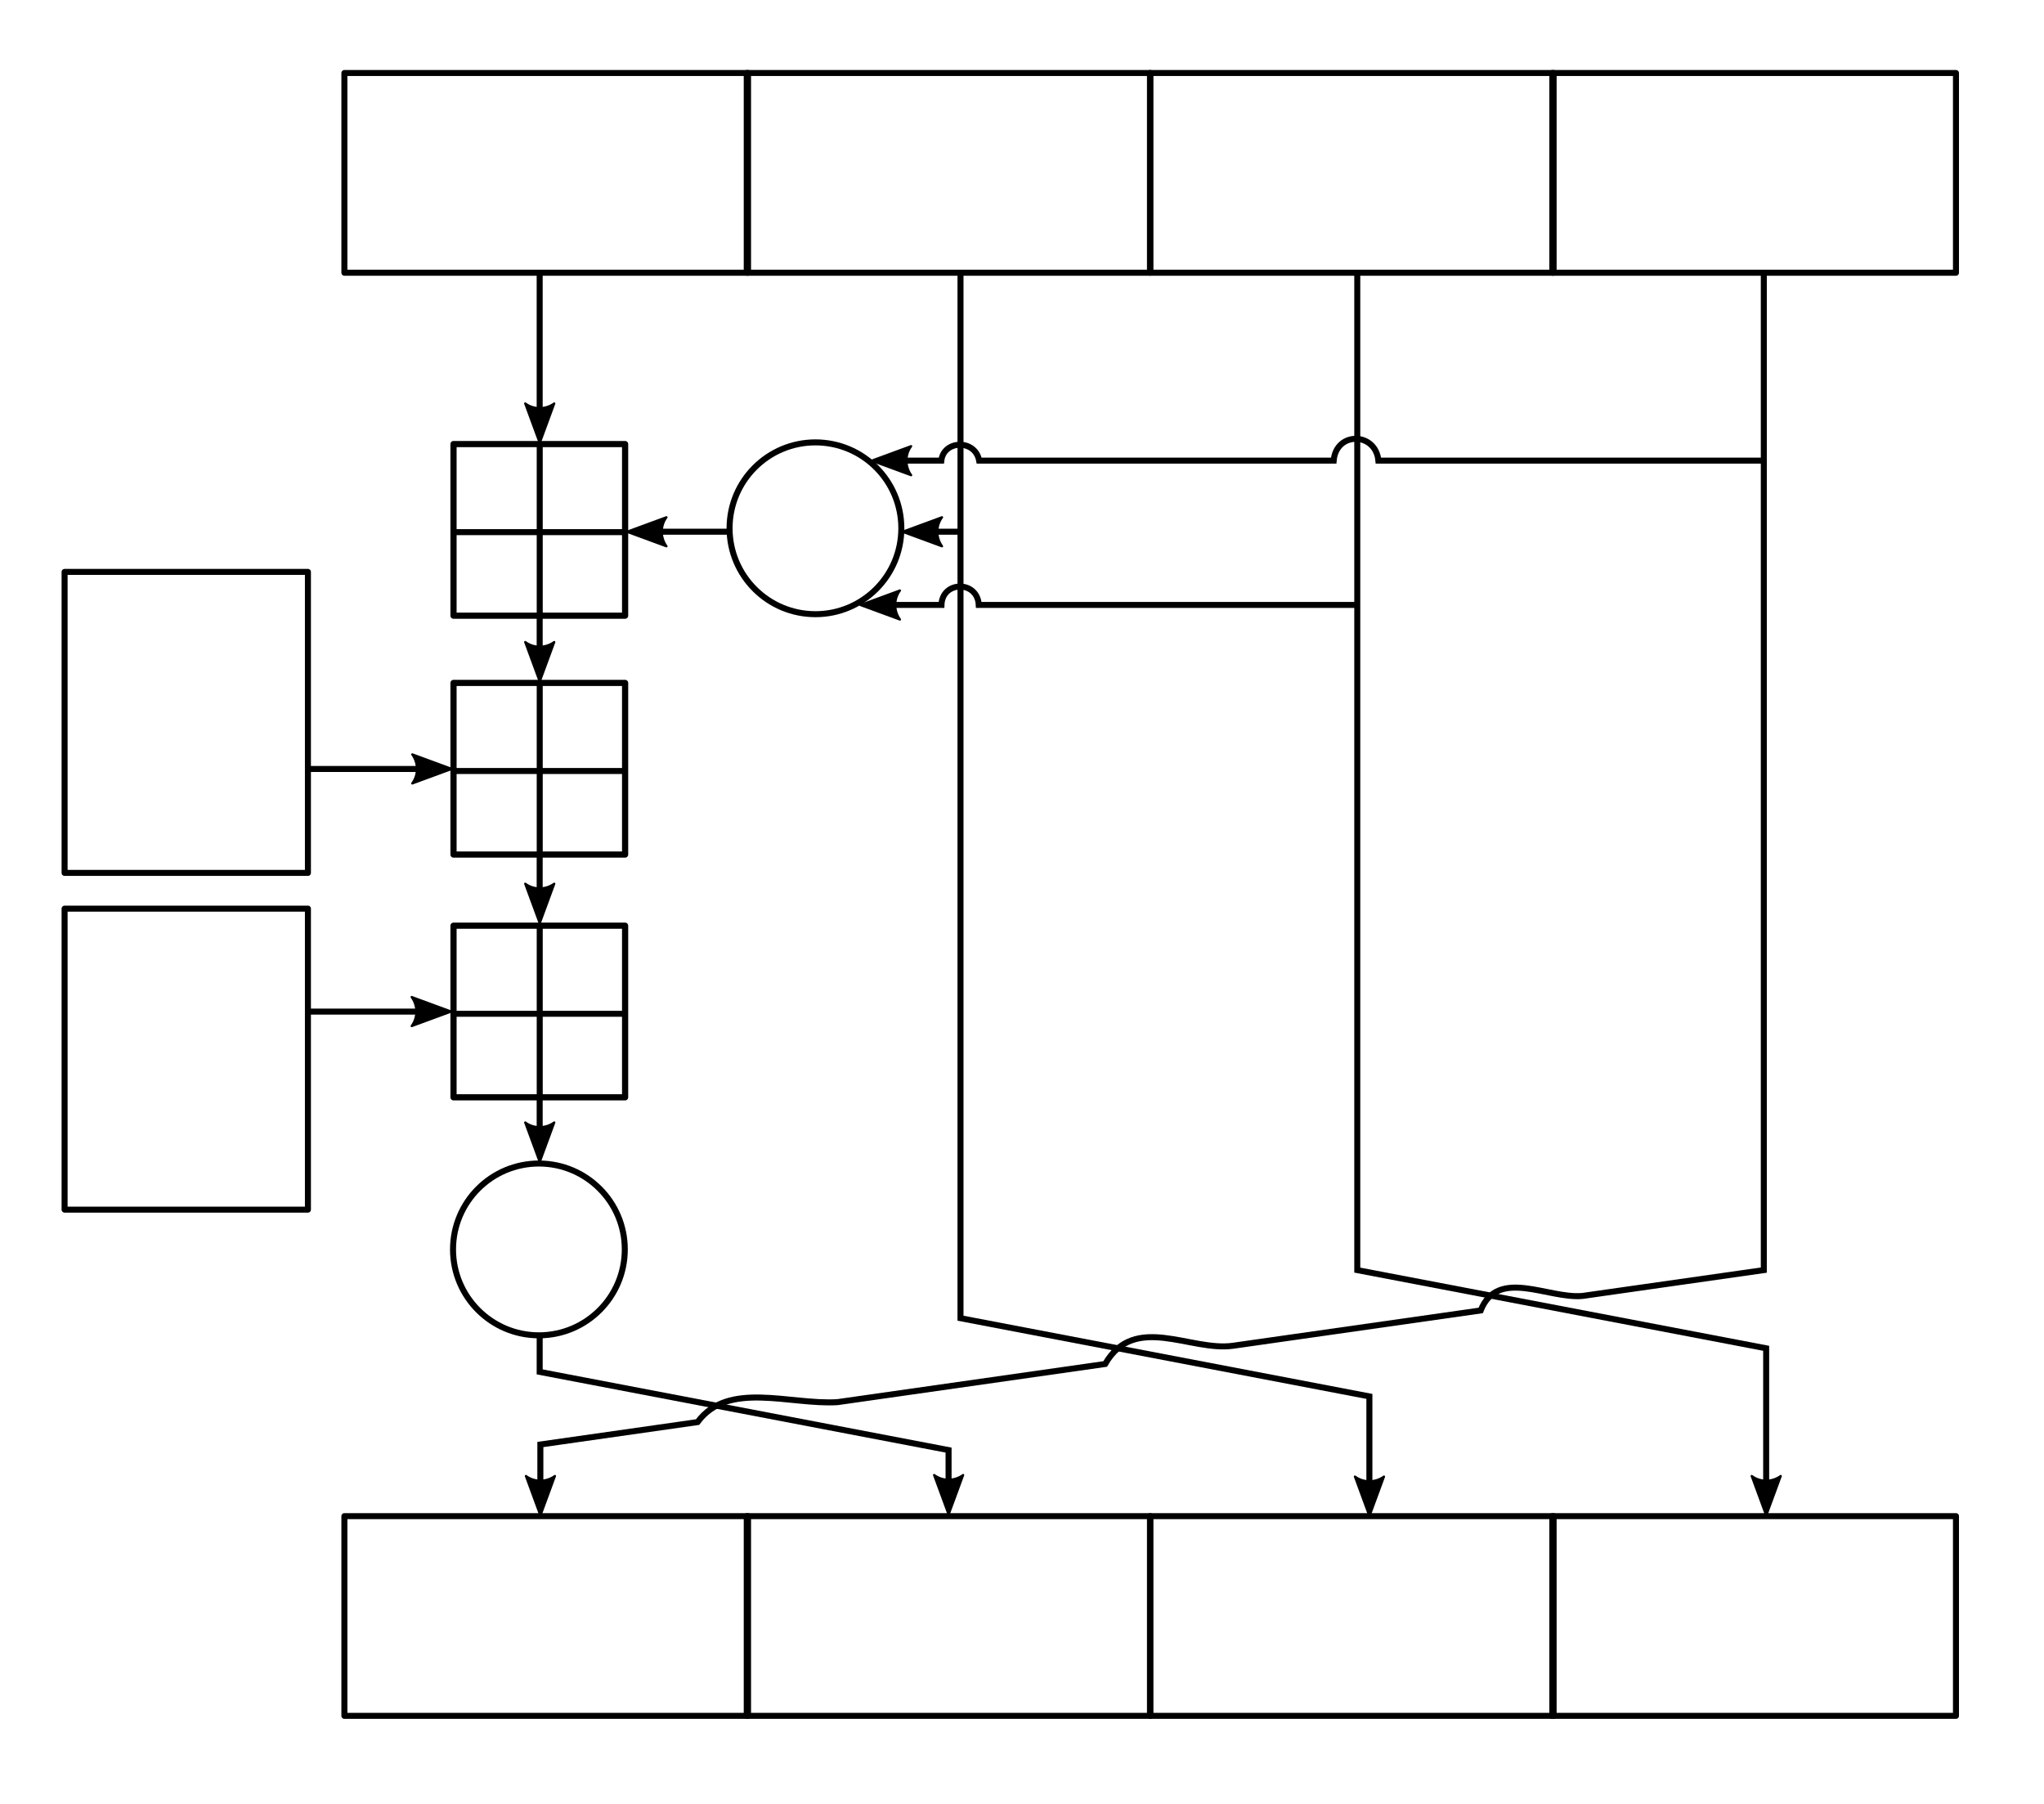
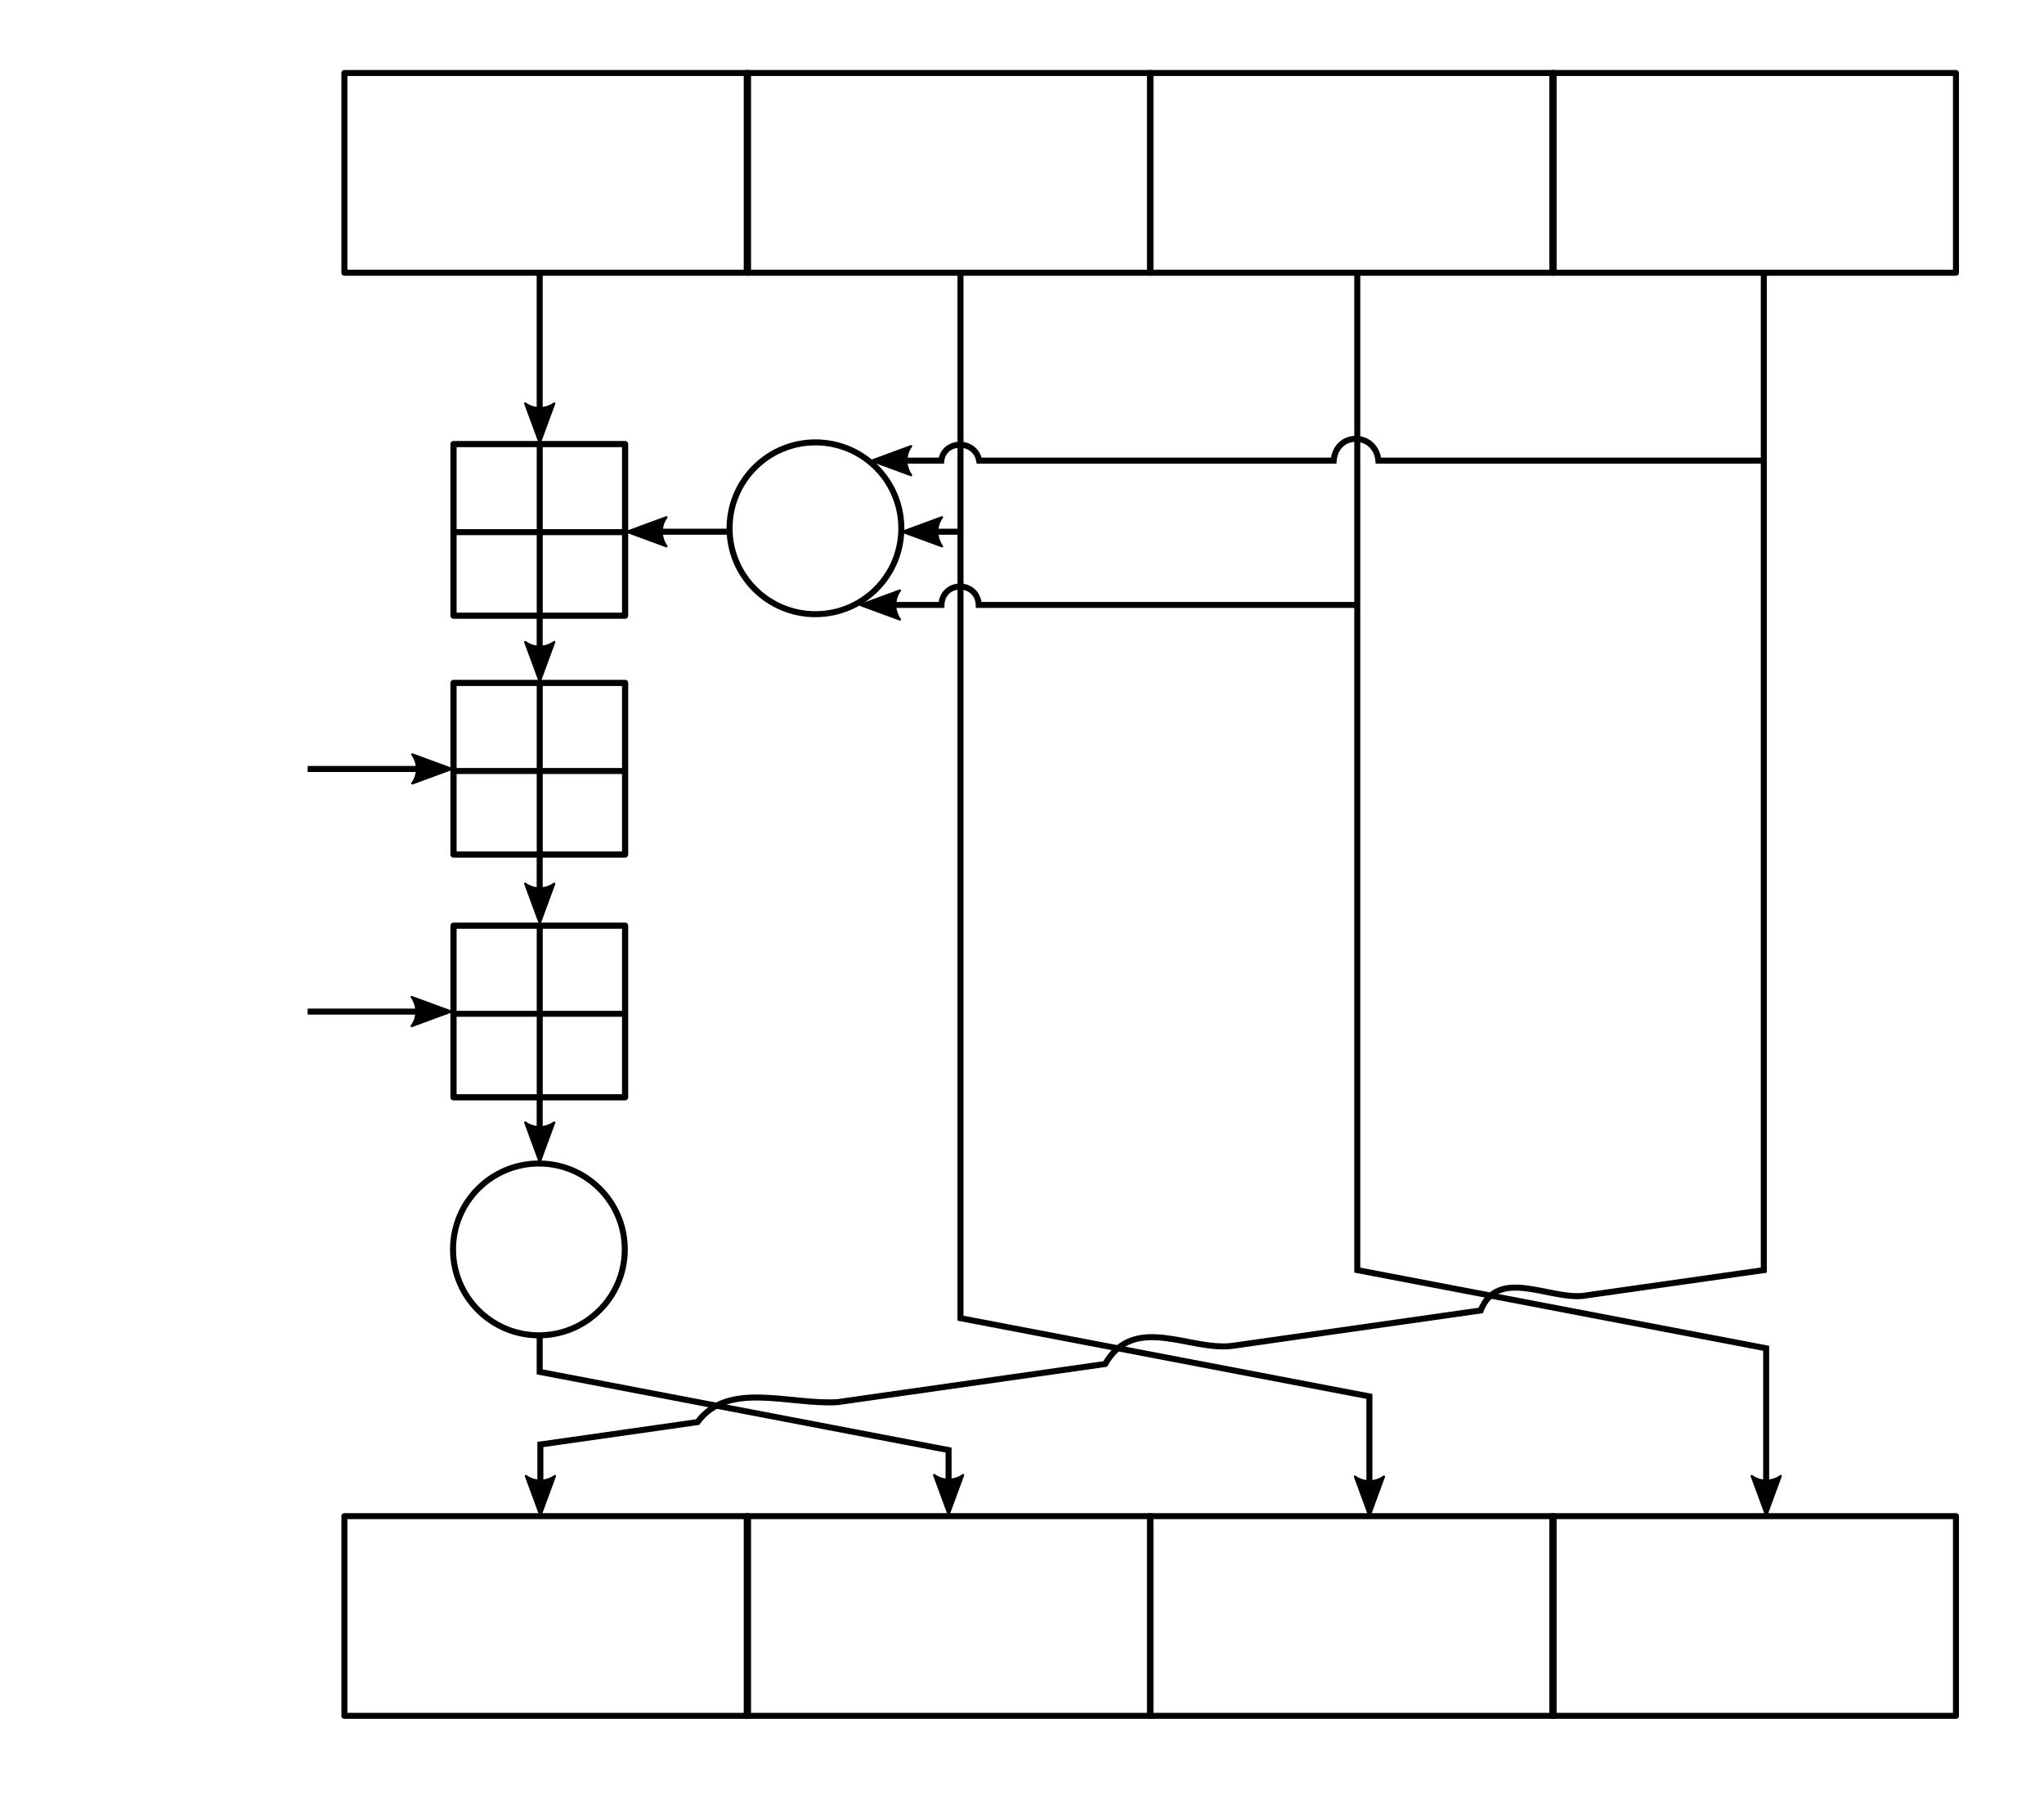
<svg xmlns="http://www.w3.org/2000/svg" width="340" height="300" viewBox="0 0 340 300" id="svg2" version="1.1">
  <defs id="defs4">
    <marker orient="auto" refY="0.0" refX="0.0" id="marker8678" style="overflow:visible;">
      <path id="path8680" style="fill-rule:evenodd;stroke-width:0.625;stroke-linejoin:round;stroke:#000000;stroke-opacity:1;fill:#000000;fill-opacity:1" d="M 8.719,4.034 L -2.207,0.016 L 8.719,-4.002 C 6.973,-1.63 6.983,1.616 8.719,4.034 z " transform="scale(0.6) rotate(180) translate(0,0)" />
    </marker>
    <marker orient="auto" refY="0.0" refX="0.0" id="marker8470" style="overflow:visible;">
      <path id="path8472" d="M 0.0,0.0 L 5.0,-5.0 L -12.5,0.0 L 5.0,5.0 L 0.0,0.0 z " style="fill-rule:evenodd;stroke:#000000;stroke-width:1pt;stroke-opacity:1;fill:#000000;fill-opacity:1" transform="scale(0.4) rotate(180) translate(10,0)" />
    </marker>
    <marker style="overflow:visible;" id="marker8268" refX="0.0" refY="0.0" orient="auto">
      <path transform="scale(0.6) rotate(180) translate(0,0)" d="M 8.719,4.034 L -2.207,0.016 L 8.719,-4.002 C 6.973,-1.63 6.983,1.616 8.719,4.034 z " style="fill-rule:evenodd;stroke-width:0.625;stroke-linejoin:round;stroke:#000000;stroke-opacity:1;fill:#000000;fill-opacity:1" id="path8270" />
    </marker>
    <marker style="overflow:visible;" id="marker8084" refX="0.0" refY="0.0" orient="auto">
      <path transform="scale(0.6) rotate(180) translate(0,0)" d="M 8.719,4.034 L -2.207,0.016 L 8.719,-4.002 C 6.973,-1.63 6.983,1.616 8.719,4.034 z " style="fill-rule:evenodd;stroke-width:0.625;stroke-linejoin:round;stroke:#000000;stroke-opacity:1;fill:#000000;fill-opacity:1" id="path8086" />
    </marker>
    <marker style="overflow:visible;" id="marker7906" refX="0.0" refY="0.0" orient="auto">
      <path transform="scale(0.6) rotate(180) translate(0,0)" d="M 8.719,4.034 L -2.207,0.016 L 8.719,-4.002 C 6.973,-1.63 6.983,1.616 8.719,4.034 z " style="fill-rule:evenodd;stroke-width:0.625;stroke-linejoin:round;stroke:#000000;stroke-opacity:1;fill:#000000;fill-opacity:1" id="path7908" />
    </marker>
    <marker style="overflow:visible;" id="marker7734" refX="0.0" refY="0.0" orient="auto">
      <path transform="scale(0.6) rotate(180) translate(0,0)" d="M 8.719,4.034 L -2.207,0.016 L 8.719,-4.002 C 6.973,-1.63 6.983,1.616 8.719,4.034 z " style="fill-rule:evenodd;stroke-width:0.625;stroke-linejoin:round;stroke:#000000;stroke-opacity:1;fill:#000000;fill-opacity:1" id="path7736" />
    </marker>
    <marker style="overflow:visible;" id="marker7568" refX="0.0" refY="0.0" orient="auto">
      <path transform="scale(0.6) rotate(180) translate(0,0)" d="M 8.719,4.034 L -2.207,0.016 L 8.719,-4.002 C 6.973,-1.63 6.983,1.616 8.719,4.034 z " style="fill-rule:evenodd;stroke-width:0.625;stroke-linejoin:round;stroke:#000000;stroke-opacity:1;fill:#000000;fill-opacity:1" id="path7570" />
    </marker>
    <marker style="overflow:visible;" id="marker7408" refX="0.0" refY="0.0" orient="auto">
      <path transform="scale(0.6) rotate(180) translate(0,0)" d="M 8.719,4.034 L -2.207,0.016 L 8.719,-4.002 C 6.973,-1.63 6.983,1.616 8.719,4.034 z " style="fill-rule:evenodd;stroke-width:0.625;stroke-linejoin:round;stroke:#000000;stroke-opacity:1;fill:#000000;fill-opacity:1" id="path7410" />
    </marker>
    <marker style="overflow:visible;" id="marker7254" refX="0.0" refY="0.0" orient="auto">
      <path transform="scale(0.6) rotate(180) translate(0,0)" d="M 8.719,4.034 L -2.207,0.016 L 8.719,-4.002 C 6.973,-1.63 6.983,1.616 8.719,4.034 z " style="fill-rule:evenodd;stroke-width:0.625;stroke-linejoin:round;stroke:#000000;stroke-opacity:1;fill:#000000;fill-opacity:1" id="path7256" />
    </marker>
    <marker style="overflow:visible;" id="marker7106" refX="0.0" refY="0.0" orient="auto">
      <path transform="scale(0.6) rotate(180) translate(0,0)" d="M 8.719,4.034 L -2.207,0.016 L 8.719,-4.002 C 6.973,-1.63 6.983,1.616 8.719,4.034 z " style="fill-rule:evenodd;stroke-width:0.625;stroke-linejoin:round;stroke:#000000;stroke-opacity:1;fill:#000000;fill-opacity:1" id="path7108" />
    </marker>
    <marker style="overflow:visible;" id="marker7096" refX="0.0" refY="0.0" orient="auto">
      <path transform="scale(0.6) rotate(180) translate(0,0)" d="M 8.719,4.034 L -2.207,0.016 L 8.719,-4.002 C 6.973,-1.63 6.983,1.616 8.719,4.034 z " style="fill-rule:evenodd;stroke-width:0.625;stroke-linejoin:round;stroke:#000000;stroke-opacity:1;fill:#000000;fill-opacity:1" id="path7098" />
    </marker>
    <marker style="overflow:visible;" id="marker6954" refX="0.0" refY="0.0" orient="auto">
      <path transform="scale(0.6) rotate(180) translate(0,0)" d="M 8.719,4.034 L -2.207,0.016 L 8.719,-4.002 C 6.973,-1.63 6.983,1.616 8.719,4.034 z " style="fill-rule:evenodd;stroke-width:0.625;stroke-linejoin:round;stroke:#000000;stroke-opacity:1;fill:#000000;fill-opacity:1" id="path6956" />
    </marker>
    <marker style="overflow:visible;" id="marker6818" refX="0.0" refY="0.0" orient="auto">
      <path transform="scale(0.6) rotate(180) translate(0,0)" d="M 8.719,4.034 L -2.207,0.016 L 8.719,-4.002 C 6.973,-1.63 6.983,1.616 8.719,4.034 z " style="fill-rule:evenodd;stroke-width:0.625;stroke-linejoin:round;stroke:#000000;stroke-opacity:1;fill:#000000;fill-opacity:1" id="path6820" />
    </marker>
    <marker style="overflow:visible;" id="marker6688" refX="0.0" refY="0.0" orient="auto">
      <path transform="scale(0.6) rotate(180) translate(0,0)" d="M 8.719,4.034 L -2.207,0.016 L 8.719,-4.002 C 6.973,-1.63 6.983,1.616 8.719,4.034 z " style="fill-rule:evenodd;stroke-width:0.625;stroke-linejoin:round;stroke:#000000;stroke-opacity:1;fill:#000000;fill-opacity:1" id="path6690" />
    </marker>
    <marker orient="auto" refY="0.0" refX="0.0" id="marker6559" style="overflow:visible;">
      <path id="path6123" style="fill-rule:evenodd;stroke-width:0.625;stroke-linejoin:round;stroke:#000000;stroke-opacity:1;fill:#000000;fill-opacity:1" d="M 8.719,4.034 L -2.207,0.016 L 8.719,-4.002 C 6.973,-1.63 6.983,1.616 8.719,4.034 z " transform="scale(0.6) rotate(180) translate(0,0)" />
    </marker>
    <marker orient="auto" refY="0.0" refX="0.0" id="marker6352" style="overflow:visible;">
      <path id="path6105" d="M 0.0,0.0 L 5.0,-5.0 L -12.5,0.0 L 5.0,5.0 L 0.0,0.0 z " style="fill-rule:evenodd;stroke:#000000;stroke-width:1pt;stroke-opacity:1;fill:#000000;fill-opacity:1" transform="scale(0.4) rotate(180) translate(10,0)" />
    </marker>
    <marker style="overflow:visible" id="marker11368" refX="0" refY="0" orient="auto">
      <path transform="matrix(-0.3,0,0,-0.3,0.69,0)" d="M 8.719,4.034 -2.207,0.016 8.719,-4.002 c -1.745,2.372 -1.735,5.617 -6e-7,8.035 z" style="fill:#000000;fill-opacity:1;fill-rule:evenodd;stroke:#000000;stroke-width:0.625;stroke-linejoin:round;stroke-opacity:1" id="path11370" />
    </marker>
    <marker orient="auto" refY="0" refX="0" id="Arrow2Mend" style="overflow:visible">
      <path id="path8272" style="fill:#000000;fill-opacity:1;fill-rule:evenodd;stroke:#000000;stroke-width:0.625;stroke-linejoin:round;stroke-opacity:1" d="M 8.719,4.034 -2.207,0.016 8.719,-4.002 c -1.745,2.372 -1.735,5.617 -6e-7,8.035 z" transform="scale(-0.6,-0.6)" />
    </marker>
    <marker orient="auto" refY="0" refX="0" id="Arrow1Send" style="overflow:visible">
      <path id="path8260" d="M 0,0 5,-5 -12.5,0 5,5 0,0 Z" style="fill:#000000;fill-opacity:1;fill-rule:evenodd;stroke:#000000;stroke-width:1pt;stroke-opacity:1" transform="matrix(-0.2,0,0,-0.2,-1.2,0)" />
    </marker>
    <marker orient="auto" refY="0" refX="0" id="Arrow1Mend" style="overflow:visible">
      <path id="path8254" d="M 0,0 5,-5 -12.5,0 5,5 0,0 Z" style="fill:#000000;fill-opacity:1;fill-rule:evenodd;stroke:#000000;stroke-width:1pt;stroke-opacity:1" transform="matrix(-0.4,0,0,-0.4,-4,0)" />
    </marker>
    <marker orient="auto" refY="0" refX="0" id="Arrow2Send-7" style="overflow:visible">
      <path id="path8278-5" style="fill:#000000;fill-opacity:1;fill-rule:evenodd;stroke:#000000;stroke-width:0.625;stroke-linejoin:round;stroke-opacity:1" d="M 8.719,4.034 -2.207,0.016 8.719,-4.002 c -1.745,2.372 -1.735,5.617 -6e-7,8.035 z" transform="matrix(-0.3,0,0,-0.3,0.69,0)" />
    </marker>
    <marker orient="auto" refY="0" refX="0" id="Arrow2Send-7-9" style="overflow:visible">
      <path id="path8278-5-1" style="fill:#000000;fill-opacity:1;fill-rule:evenodd;stroke:#000000;stroke-width:0.625;stroke-linejoin:round;stroke-opacity:1" d="M 8.719,4.034 -2.207,0.016 8.719,-4.002 c -1.745,2.372 -1.735,5.617 -6e-7,8.035 z" transform="matrix(-0.3,0,0,-0.3,0.69,0)" />
    </marker>
    <marker orient="auto" refY="0" refX="0" id="Arrow2Send-7-9-6" style="overflow:visible">
      <path id="path8278-5-1-3" style="fill:#000000;fill-opacity:1;fill-rule:evenodd;stroke:#000000;stroke-width:0.625;stroke-linejoin:round;stroke-opacity:1" d="M 8.719,4.034 -2.207,0.016 8.719,-4.002 c -1.745,2.372 -1.735,5.617 -6e-7,8.035 z" transform="matrix(-0.3,0,0,-0.3,0.69,0)" />
    </marker>
    <marker orient="auto" refY="0" refX="0" id="Arrow2Send-7-9-6-6" style="overflow:visible">
      <path id="path8278-5-1-3-7" style="fill:#000000;fill-opacity:1;fill-rule:evenodd;stroke:#000000;stroke-width:0.625;stroke-linejoin:round;stroke-opacity:1" d="M 8.719,4.034 -2.207,0.016 8.719,-4.002 c -1.745,2.372 -1.735,5.617 -6e-7,8.035 z" transform="matrix(-0.3,0,0,-0.3,0.69,0)" />
    </marker>
    <marker orient="auto" refY="0" refX="0" id="Arrow2Send-7-9-6-6-0" style="overflow:visible">
      <path id="path8278-5-1-3-7-3" style="fill:#000000;fill-opacity:1;fill-rule:evenodd;stroke:#000000;stroke-width:0.625;stroke-linejoin:round;stroke-opacity:1" d="M 8.719,4.034 -2.207,0.016 8.719,-4.002 c -1.745,2.372 -1.735,5.617 -6e-7,8.035 z" transform="matrix(-0.3,0,0,-0.3,0.69,0)" />
    </marker>
    <marker orient="auto" refY="0" refX="0" id="Arrow2Send-7-9-6-6-0-4" style="overflow:visible">
      <path id="path8278-5-1-3-7-3-8" style="fill:#000000;fill-opacity:1;fill-rule:evenodd;stroke:#000000;stroke-width:0.625;stroke-linejoin:round;stroke-opacity:1" d="M 8.719,4.034 -2.207,0.016 8.719,-4.002 c -1.745,2.372 -1.735,5.617 -6e-7,8.035 z" transform="matrix(-0.3,0,0,-0.3,0.69,0)" />
    </marker>
    <marker orient="auto" refY="0" refX="0" id="Arrow2Send-7-9-6-6-0-4-6" style="overflow:visible">
      <path id="path8278-5-1-3-7-3-8-6" style="fill:#000000;fill-opacity:1;fill-rule:evenodd;stroke:#000000;stroke-width:0.625;stroke-linejoin:round;stroke-opacity:1" d="M 8.719,4.034 -2.207,0.016 8.719,-4.002 c -1.745,2.372 -1.735,5.617 -6e-7,8.035 z" transform="matrix(-0.3,0,0,-0.3,0.69,0)" />
    </marker>
    <marker style="overflow:visible" id="marker11368-7" refX="0" refY="0" orient="auto">
      <path transform="matrix(-0.3,0,0,-0.3,0.69,0)" d="M 8.719,4.034 -2.207,0.016 8.719,-4.002 c -1.745,2.372 -1.735,5.617 -6e-7,8.035 z" style="fill:#000000;fill-opacity:1;fill-rule:evenodd;stroke:#000000;stroke-width:0.625;stroke-linejoin:round;stroke-opacity:1" id="path11370-3" />
    </marker>
    <marker style="overflow:visible" id="marker11368-7-2" refX="0" refY="0" orient="auto">
      <path transform="matrix(-0.3,0,0,-0.3,0.69,0)" d="M 8.719,4.034 -2.207,0.016 8.719,-4.002 c -1.745,2.372 -1.735,5.617 -6e-7,8.035 z" style="fill:#000000;fill-opacity:1;fill-rule:evenodd;stroke:#000000;stroke-width:0.625;stroke-linejoin:round;stroke-opacity:1" id="path11370-3-4" />
    </marker>
    <marker style="overflow:visible" id="marker11368-5" refX="0" refY="0" orient="auto">
      <path transform="matrix(-0.3,0,0,-0.3,0.69,0)" d="M 8.719,4.034 -2.207,0.016 8.719,-4.002 c -1.745,2.372 -1.735,5.617 -6e-7,8.035 z" style="fill:#000000;fill-opacity:1;fill-rule:evenodd;stroke:#000000;stroke-width:0.625;stroke-linejoin:round;stroke-opacity:1" id="path11370-4" />
    </marker>
    <marker style="overflow:visible" id="marker11368-5-3" refX="0" refY="0" orient="auto">
      <path transform="matrix(-0.3,0,0,-0.3,0.69,0)" d="M 8.719,4.034 -2.207,0.016 8.719,-4.002 c -1.745,2.372 -1.735,5.617 -6e-7,8.035 z" style="fill:#000000;fill-opacity:1;fill-rule:evenodd;stroke:#000000;stroke-width:0.625;stroke-linejoin:round;stroke-opacity:1" id="path11370-4-5" />
    </marker>
    <marker style="overflow:visible" id="marker11368-5-3-6" refX="0" refY="0" orient="auto">
      <path transform="matrix(-0.3,0,0,-0.3,0.69,0)" d="M 8.719,4.034 -2.207,0.016 8.719,-4.002 c -1.745,2.372 -1.735,5.617 -6e-7,8.035 z" style="fill:#000000;fill-opacity:1;fill-rule:evenodd;stroke:#000000;stroke-width:0.625;stroke-linejoin:round;stroke-opacity:1" id="path11370-4-5-8" />
    </marker>
  </defs>
  <g id="layer1" transform="translate(0,-752.3622)">
    <path style="fill:none;fill-rule:evenodd;stroke:#000000;stroke-width:1;stroke-linecap:butt;stroke-linejoin:miter;stroke-miterlimit:4;stroke-dasharray:none;stroke-opacity:1;marker-end:url(#marker6559)" d="m 225.873,852.967 -63.066,0 c -0.203,-4.095 -6.07,-4.055 -6.206,0 l -12.142,0" id="path11360-9" />
    <path style="fill:none;fill-rule:evenodd;stroke:#000000;stroke-width:1;stroke-linecap:butt;stroke-linejoin:miter;stroke-miterlimit:4;stroke-dasharray:none;stroke-opacity:1;marker-end:url(#marker6688)" d="m 159.708,840.789 -8.245,0" id="path11360" />
    <path style="fill:none;fill-rule:evenodd;stroke:#000000;stroke-width:1;stroke-linecap:butt;stroke-linejoin:miter;stroke-miterlimit:4;stroke-dasharray:none;stroke-opacity:1;marker-end:url(#marker6818)" d="m 293.301,828.967 -64.018,0 c -0.437,-4.74 -7.008,-4.926 -7.441,0 l -58.969,0 c -0.654,-3.589 -5.891,-3.45 -6.294,0 l -10.255,0" id="path11360-9-0" />
    <rect style="opacity:1;fill:none;fill-opacity:1;stroke:#000000;stroke-width:1;stroke-linecap:round;stroke-linejoin:round;stroke-miterlimit:4;stroke-dasharray:none;stroke-dashoffset:0;stroke-opacity:1" id="rect8065" width="67.143" height="33.214" x="57.286" y="764.505" />
    <rect style="opacity:1;fill:none;fill-opacity:1;stroke:#000000;stroke-width:1;stroke-linecap:round;stroke-linejoin:round;stroke-miterlimit:4;stroke-dasharray:none;stroke-dashoffset:0;stroke-opacity:1" id="rect8065-5" width="67.143" height="33.214" x="124.214" y="764.505" />
    <rect style="opacity:1;fill:none;fill-opacity:1;stroke:#000000;stroke-width:1;stroke-linecap:round;stroke-linejoin:round;stroke-miterlimit:4;stroke-dasharray:none;stroke-dashoffset:0;stroke-opacity:1" id="rect8065-8" width="67.143" height="33.214" x="191.286" y="764.505" />
    <rect style="opacity:1;fill:none;fill-opacity:1;stroke:#000000;stroke-width:1;stroke-linecap:round;stroke-linejoin:round;stroke-miterlimit:4;stroke-dasharray:none;stroke-dashoffset:0;stroke-opacity:1" id="rect8065-5-1" width="67.143" height="33.214" x="258.214" y="764.505" />
    <rect style="opacity:1;fill:none;fill-opacity:1;stroke:#000000;stroke-width:1;stroke-linecap:round;stroke-linejoin:round;stroke-miterlimit:4;stroke-dasharray:none;stroke-dashoffset:0;stroke-opacity:1" id="rect8065-6" width="67.143" height="33.214" x="57.286" y="1004.505" />
    <rect style="opacity:1;fill:none;fill-opacity:1;stroke:#000000;stroke-width:1;stroke-linecap:round;stroke-linejoin:round;stroke-miterlimit:4;stroke-dasharray:none;stroke-dashoffset:0;stroke-opacity:1" id="rect8065-5-10" width="67.143" height="33.214" x="124.214" y="1004.505" />
    <rect style="opacity:1;fill:none;fill-opacity:1;stroke:#000000;stroke-width:1;stroke-linecap:round;stroke-linejoin:round;stroke-miterlimit:4;stroke-dasharray:none;stroke-dashoffset:0;stroke-opacity:1" id="rect8065-8-9" width="67.143" height="33.214" x="191.286" y="1004.505" />
    <rect style="opacity:1;fill:none;fill-opacity:1;stroke:#000000;stroke-width:1;stroke-linecap:round;stroke-linejoin:round;stroke-miterlimit:4;stroke-dasharray:none;stroke-dashoffset:0;stroke-opacity:1" id="rect8065-5-1-2" width="67.143" height="33.214" x="258.214" y="1004.505" />
    <circle r="14.286" cy="960.148" cx="89.643" id="path8139-3-7-5" style="opacity:1;fill:none;fill-opacity:1;stroke:#000000;stroke-width:1;stroke-linecap:round;stroke-linejoin:round;stroke-miterlimit:4;stroke-dasharray:none;stroke-dashoffset:0;stroke-opacity:1" />
    <flowRoot xml:space="preserve" id="flowRoot8229" style="font-style:normal;font-variant:normal;font-weight:normal;font-stretch:normal;font-size:16px;line-height:125%;font-family:'Linux Libertine Display O';-inkscape-font-specification:'Linux Libertine Display O';text-align:center;letter-spacing:0px;word-spacing:0px;text-anchor:middle;fill:#000000;fill-opacity:1;stroke:none;stroke-width:1px;stroke-linecap:butt;stroke-linejoin:miter;stroke-opacity:1" transform="translate(27.9368,765.3733)">
      <flowRegion id="flowRegion8231">
        <rect id="rect8233" width="70.893" height="46.607" x="26.25" y="188.214" style="font-style:normal;font-variant:normal;font-weight:normal;font-stretch:normal;font-family:'Linux Libertine Display O';-inkscape-font-specification:'Linux Libertine Display O';text-align:center;text-anchor:middle" />
      </flowRegion>
      <flowPara id="flowPara8235" style="font-style:normal;font-variant:normal;font-weight:bold;font-stretch:normal;font-size:10px;font-family:'Linux Libertine O';-inkscape-font-specification:'Linux Libertine O Bold';letter-spacing:-0.6px">ROTL</flowPara>
    </flowRoot>
    <path style="fill:none;fill-rule:evenodd;stroke:#000000;stroke-width:1;stroke-linecap:butt;stroke-linejoin:miter;stroke-miterlimit:4;stroke-dasharray:none;stroke-opacity:1;marker-end:url(#marker6954)" d="m 89.77,797.804 0,26.893" id="path8239" />
    <path style="fill:none;fill-rule:evenodd;stroke:#000000;stroke-width:1;stroke-linecap:butt;stroke-linejoin:miter;stroke-miterlimit:4;stroke-dasharray:none;stroke-opacity:1;marker-end:url(#marker7096)" d="m 89.77,854.627 0,9.745" id="path8239-0" />
    <path style="fill:none;fill-rule:evenodd;stroke:#000000;stroke-width:1;stroke-linecap:butt;stroke-linejoin:miter;stroke-miterlimit:4;stroke-dasharray:none;stroke-opacity:1;marker-end:url(#marker7106)" d="m 89.77,894.101 0,10.465" id="path8239-0-0" />
    <path style="fill:none;fill-rule:evenodd;stroke:#000000;stroke-width:1;stroke-linecap:butt;stroke-linejoin:miter;stroke-miterlimit:4;stroke-dasharray:none;stroke-opacity:1;marker-end:url(#marker7254)" d="m 89.77,934.721 0,9.552" id="path8239-0-0-2" />
    <path style="fill:none;fill-rule:evenodd;stroke:#000000;stroke-width:1;stroke-linecap:butt;stroke-linejoin:miter;stroke-miterlimit:4;stroke-dasharray:none;stroke-opacity:1;marker-end:url(#marker8084)" d="m 89.77,974.542 0,5.973 68.015,13.006 0,9.383" id="path8239-0-0-2-7" />
    <circle r="14.286" cy="840.219" cx="135.643" id="path8139-3-7-5-8" style="opacity:1;fill:none;fill-opacity:1;stroke:#000000;stroke-width:1;stroke-linecap:round;stroke-linejoin:round;stroke-miterlimit:4;stroke-dasharray:none;stroke-dashoffset:0;stroke-opacity:1" />
    <flowRoot xml:space="preserve" id="flowRoot8229-8" style="font-style:normal;font-variant:normal;font-weight:normal;font-stretch:normal;font-size:16px;line-height:125%;font-family:'Linux Libertine Display O';-inkscape-font-specification:'Linux Libertine Display O';text-align:center;letter-spacing:0px;word-spacing:0px;text-anchor:middle;fill:#000000;fill-opacity:1;stroke:none;stroke-width:1px;stroke-linecap:butt;stroke-linejoin:miter;stroke-opacity:1" transform="translate(73.97401,643.7958)">
      <flowRegion id="flowRegion8231-1">
        <rect id="rect8233-1" width="70.893" height="46.607" x="26.25" y="188.214" style="font-style:normal;font-variant:normal;font-weight:normal;font-stretch:normal;font-family:'Linux Libertine Display O';-inkscape-font-specification:'Linux Libertine Display O';text-align:center;text-anchor:middle" />
      </flowRegion>
      <flowPara id="flowPara8235-0" style="font-style:normal;font-variant:normal;font-weight:bold;font-stretch:normal;font-size:12.5px;font-family:'Linux Libertine O';-inkscape-font-specification:'Linux Libertine O Bold';letter-spacing:-0.7px">F</flowPara>
    </flowRoot>
    <path style="fill:none;fill-rule:evenodd;stroke:#000000;stroke-width:1;stroke-linecap:butt;stroke-linejoin:miter;stroke-miterlimit:4;stroke-dasharray:none;stroke-opacity:1;marker-end:url(#marker8678)" d="m 159.77,797.762 0,173.825 68.015,13.006 0,18.571" id="path8239-0-0-2-7-3" />
    <path style="fill:none;fill-rule:evenodd;stroke:#000000;stroke-width:1;stroke-linecap:butt;stroke-linejoin:miter;stroke-miterlimit:4;stroke-dasharray:none;stroke-opacity:1;marker-end:url(#marker7906)" d="m 225.77,797.762 0,165.825 68.015,13.006 0,26.474" id="path8239-0-0-2-7-3-2" />
    <path style="fill:none;fill-rule:evenodd;stroke:#000000;stroke-width:1;stroke-linecap:butt;stroke-linejoin:miter;stroke-miterlimit:4;stroke-dasharray:none;stroke-opacity:1;marker-end:url(#marker7734)" d="m 293.393,797.762 0,165.825 -30.173,4.3 c -5.771,0.506 -14.063,-4.747 -16.923,2.412 l -41.179,5.869 c -7.095,1.01 -16.371,-5.493 -21.283,3.033 l -44.544,6.349 c -8.042,0.467 -18.137,-3.614 -23.261,3.315 l -26.146,3.727 0,10.474" id="path8239-0-0-2-7-3-2-0" />
    <path style="fill:none;fill-rule:evenodd;stroke:#000000;stroke-width:1;stroke-linecap:butt;stroke-linejoin:miter;stroke-miterlimit:4;stroke-dasharray:none;stroke-opacity:1;marker-end:url(#marker8268)" d="m 121.708,840.789 -16.083,0" id="path11360-7" />
    <flowRoot xml:space="preserve" id="flowRoot13475" style="font-style:normal;font-variant:normal;font-weight:normal;font-stretch:normal;font-size:16px;line-height:125%;font-family:'Linux Libertine Display O';-inkscape-font-specification:'Linux Libertine Display O';letter-spacing:0px;word-spacing:0px;fill:#000000;fill-opacity:1;stroke:none;stroke-width:1px;stroke-linecap:butt;stroke-linejoin:miter;stroke-opacity:1" transform="translate(-57.22124,755.7392)">
      <flowRegion id="flowRegion13477">
        <rect id="rect13479" width="86.368" height="55.053" x="105.056" y="6.551" style="font-style:normal;font-variant:normal;font-weight:normal;font-stretch:normal;font-family:'Linux Libertine Display O';-inkscape-font-specification:'Linux Libertine Display O'" />
      </flowRegion>
      <flowPara id="flowPara13481" style="font-style:normal;font-variant:normal;font-weight:normal;font-stretch:normal;font-size:25px;font-family:'Linux Libertine Display O';-inkscape-font-specification:'Linux Libertine Display O';text-align:center;text-anchor:middle">A<flowSpan style="font-style:normal;font-variant:normal;font-weight:normal;font-stretch:normal;font-size:65%;font-family:'Linux Libertine Display O';-inkscape-font-specification:'Linux Libertine Display O';baseline-shift:sub" id="flowSpan4485">i-4</flowSpan>
      </flowPara>
    </flowRoot>
    <flowRoot xml:space="preserve" id="flowRoot13475-0" style="font-style:normal;font-variant:normal;font-weight:normal;font-stretch:normal;font-size:16px;line-height:125%;font-family:'Linux Libertine Display O';-inkscape-font-specification:'Linux Libertine Display O';letter-spacing:0px;word-spacing:0px;fill:#000000;fill-opacity:1;stroke:none;stroke-width:1px;stroke-linecap:butt;stroke-linejoin:miter;stroke-opacity:1" transform="translate(10.20703,755.7392)">
      <flowRegion id="flowRegion13477-8">
        <rect id="rect13479-5" width="86.368" height="55.053" x="105.056" y="6.551" style="font-style:normal;font-variant:normal;font-weight:normal;font-stretch:normal;font-family:'Linux Libertine Display O';-inkscape-font-specification:'Linux Libertine Display O'" />
      </flowRegion>
      <flowPara id="flowPara13481-7" style="font-style:normal;font-variant:normal;font-weight:normal;font-stretch:normal;font-size:25px;font-family:'Linux Libertine Display O';-inkscape-font-specification:'Linux Libertine Display O';text-align:center;text-anchor:middle">A<flowSpan style="font-style:normal;font-variant:normal;font-weight:normal;font-stretch:normal;font-size:65%;font-family:'Linux Libertine Display O';-inkscape-font-specification:'Linux Libertine Display O';baseline-shift:sub" id="flowSpan4487">i-1</flowSpan>
      </flowPara>
    </flowRoot>
    <flowRoot xml:space="preserve" id="flowRoot13475-0-5" style="font-style:normal;font-variant:normal;font-weight:normal;font-stretch:normal;font-size:16px;line-height:125%;font-family:'Linux Libertine Display O';-inkscape-font-specification:'Linux Libertine Display O';letter-spacing:0px;word-spacing:0px;fill:#000000;fill-opacity:1;stroke:none;stroke-width:1px;stroke-linecap:butt;stroke-linejoin:miter;stroke-opacity:1" transform="translate(76.99001,755.7392)">
      <flowRegion id="flowRegion13477-8-5">
        <rect id="rect13479-5-4" width="86.368" height="55.053" x="105.056" y="6.551" style="font-style:normal;font-variant:normal;font-weight:normal;font-stretch:normal;font-family:'Linux Libertine Display O';-inkscape-font-specification:'Linux Libertine Display O'" />
      </flowRegion>
      <flowPara id="flowPara13481-7-0" style="font-style:normal;font-variant:normal;font-weight:normal;font-stretch:normal;font-size:25px;font-family:'Linux Libertine Display O';-inkscape-font-specification:'Linux Libertine Display O';text-align:center;text-anchor:middle">A<flowSpan style="font-style:normal;font-variant:normal;font-weight:normal;font-stretch:normal;font-size:65%;font-family:'Linux Libertine Display O';-inkscape-font-specification:'Linux Libertine Display O';baseline-shift:sub" id="flowSpan4489">i-2</flowSpan>
      </flowPara>
    </flowRoot>
    <flowRoot xml:space="preserve" id="flowRoot13475-0-5-5" style="font-style:normal;font-variant:normal;font-weight:normal;font-stretch:normal;font-size:16px;line-height:125%;font-family:'Linux Libertine Display O';-inkscape-font-specification:'Linux Libertine Display O';letter-spacing:0px;word-spacing:0px;fill:#000000;fill-opacity:1;stroke:none;stroke-width:1px;stroke-linecap:butt;stroke-linejoin:miter;stroke-opacity:1" transform="translate(143.878,755.6904)">
      <flowRegion id="flowRegion13477-8-5-2">
        <rect id="rect13479-5-4-1" width="86.368" height="55.053" x="105.056" y="6.551" style="font-style:normal;font-variant:normal;font-weight:normal;font-stretch:normal;font-family:'Linux Libertine Display O';-inkscape-font-specification:'Linux Libertine Display O'" />
      </flowRegion>
      <flowPara id="flowPara13481-7-0-7" style="font-style:normal;font-variant:normal;font-weight:normal;font-stretch:normal;font-size:25px;font-family:'Linux Libertine Display O';-inkscape-font-specification:'Linux Libertine Display O';text-align:center;text-anchor:middle">A<flowSpan style="font-style:normal;font-variant:normal;font-weight:normal;font-stretch:normal;font-size:65%;font-family:'Linux Libertine Display O';-inkscape-font-specification:'Linux Libertine Display O';baseline-shift:sub" id="flowSpan4491">i-3</flowSpan>
      </flowPara>
    </flowRoot>
    <flowRoot xml:space="preserve" id="flowRoot13475-2" style="font-style:normal;font-variant:normal;font-weight:normal;font-stretch:normal;font-size:16px;line-height:125%;font-family:'Linux Libertine Display O';-inkscape-font-specification:'Linux Libertine Display O';letter-spacing:0px;word-spacing:0px;fill:#000000;fill-opacity:1;stroke:none;stroke-width:1px;stroke-linecap:butt;stroke-linejoin:miter;stroke-opacity:1" transform="translate(-57.05061,995.6904)">
      <flowRegion id="flowRegion13477-4">
        <rect id="rect13479-2" width="86.368" height="55.053" x="105.056" y="6.551" style="font-style:normal;font-variant:normal;font-weight:normal;font-stretch:normal;font-family:'Linux Libertine Display O';-inkscape-font-specification:'Linux Libertine Display O'" />
      </flowRegion>
      <flowPara id="flowPara13481-8" style="font-style:normal;font-variant:normal;font-weight:normal;font-stretch:normal;font-size:25px;font-family:'Linux Libertine Display O';-inkscape-font-specification:'Linux Libertine Display O';text-align:center;text-anchor:middle">A<flowSpan style="font-style:normal;font-variant:normal;font-weight:normal;font-stretch:normal;font-size:65%;font-family:'Linux Libertine Display O';-inkscape-font-specification:'Linux Libertine Display O';baseline-shift:sub" id="flowSpan4483">i-3</flowSpan>
      </flowPara>
    </flowRoot>
    <flowRoot xml:space="preserve" id="flowRoot13475-0-8" style="font-style:normal;font-variant:normal;font-weight:normal;font-stretch:normal;font-size:16px;line-height:125%;font-family:'Linux Libertine Display O';-inkscape-font-specification:'Linux Libertine Display O';letter-spacing:0px;word-spacing:0px;fill:#000000;fill-opacity:1;stroke:none;stroke-width:1px;stroke-linecap:butt;stroke-linejoin:miter;stroke-opacity:1" transform="translate(9.611742,995.7392)">
      <flowRegion id="flowRegion13477-8-3">
        <rect id="rect13479-5-2" width="86.368" height="55.053" x="105.056" y="6.551" style="font-style:normal;font-variant:normal;font-weight:normal;font-stretch:normal;font-family:'Linux Libertine Display O';-inkscape-font-specification:'Linux Libertine Display O'" />
      </flowRegion>
      <flowPara id="flowPara13481-7-6" style="font-style:normal;font-variant:normal;font-weight:normal;font-stretch:normal;font-size:25px;font-family:'Linux Libertine Display O';-inkscape-font-specification:'Linux Libertine Display O';text-align:center;text-anchor:middle">A<flowSpan style="font-style:normal;font-variant:normal;font-weight:normal;font-stretch:normal;font-size:65%;font-family:'Linux Libertine Display O';-inkscape-font-specification:'Linux Libertine Display O';baseline-shift:sub" id="flowSpan4481">i</flowSpan>
      </flowPara>
    </flowRoot>
    <flowRoot xml:space="preserve" id="flowRoot13475-0-5-1" style="font-style:normal;font-variant:normal;font-weight:normal;font-stretch:normal;font-size:16px;line-height:125%;font-family:'Linux Libertine Display O';-inkscape-font-specification:'Linux Libertine Display O';letter-spacing:0px;word-spacing:0px;fill:#000000;fill-opacity:1;stroke:none;stroke-width:1px;stroke-linecap:butt;stroke-linejoin:miter;stroke-opacity:1" transform="translate(77.27844,995.7392)">
      <flowRegion id="flowRegion13477-8-5-4">
        <rect id="rect13479-5-4-5" width="86.368" height="55.053" x="105.056" y="6.551" style="font-style:normal;font-variant:normal;font-weight:normal;font-stretch:normal;font-family:'Linux Libertine Display O';-inkscape-font-specification:'Linux Libertine Display O'" />
      </flowRegion>
      <flowPara id="flowPara13481-7-0-4" style="font-style:normal;font-variant:normal;font-weight:normal;font-stretch:normal;font-size:25px;font-family:'Linux Libertine Display O';-inkscape-font-specification:'Linux Libertine Display O';text-align:center;text-anchor:middle">A<flowSpan style="font-style:normal;font-variant:normal;font-weight:normal;font-stretch:normal;font-size:65%;font-family:'Linux Libertine Display O';-inkscape-font-specification:'Linux Libertine Display O';baseline-shift:sub" id="flowSpan4479">i-1</flowSpan>
      </flowPara>
    </flowRoot>
    <flowRoot xml:space="preserve" id="flowRoot13475-0-5-5-3" style="font-style:normal;font-variant:normal;font-weight:normal;font-stretch:normal;font-size:16px;line-height:125%;font-family:'Linux Libertine Display O';-inkscape-font-specification:'Linux Libertine Display O';letter-spacing:0px;word-spacing:0px;fill:#000000;fill-opacity:1;stroke:none;stroke-width:1px;stroke-linecap:butt;stroke-linejoin:miter;stroke-opacity:1" transform="translate(143.9186,995.7392)">
      <flowRegion id="flowRegion13477-8-5-2-9">
        <rect id="rect13479-5-4-1-0" width="86.368" height="55.053" x="105.056" y="6.551" style="font-style:normal;font-variant:normal;font-weight:normal;font-stretch:normal;font-family:'Linux Libertine Display O';-inkscape-font-specification:'Linux Libertine Display O'" />
      </flowRegion>
      <flowPara id="flowPara13481-7-0-7-3" style="font-style:normal;font-variant:normal;font-weight:normal;font-stretch:normal;font-size:25px;font-family:'Linux Libertine Display O';-inkscape-font-specification:'Linux Libertine Display O';text-align:center;text-anchor:middle">A<flowSpan style="font-style:normal;font-variant:normal;font-weight:normal;font-stretch:normal;font-size:65%;font-family:'Linux Libertine Display O';-inkscape-font-specification:'Linux Libertine Display O';baseline-shift:sub" id="flowSpan4477">i-2</flowSpan>
      </flowPara>
    </flowRoot>
-     <rect style="opacity:1;fill:none;fill-opacity:1;stroke:#000000;stroke-width:1;stroke-linecap:round;stroke-linejoin:round;stroke-miterlimit:4;stroke-dasharray:none;stroke-dashoffset:0;stroke-opacity:1" id="rect8065-9" width="40.476" height="50.056" x="10.744" y="847.474" />
-     <rect style="opacity:1;fill:none;fill-opacity:1;stroke:#000000;stroke-width:1;stroke-linecap:round;stroke-linejoin:round;stroke-miterlimit:4;stroke-dasharray:none;stroke-dashoffset:0;stroke-opacity:1" id="rect8065-9-9" width="40.476" height="50.056" x="10.744" y="903.474" />
    <flowRoot xml:space="preserve" id="flowRoot13475-5" style="font-style:normal;font-variant:normal;font-weight:normal;font-stretch:normal;font-size:16px;line-height:125%;font-family:'Linux Libertine Display O';-inkscape-font-specification:'Linux Libertine Display O';letter-spacing:0px;word-spacing:0px;fill:#000000;fill-opacity:1;stroke:none;stroke-width:1px;stroke-linecap:butt;stroke-linejoin:miter;stroke-opacity:1" transform="translate(-117.2545,849.4951)">
      <flowRegion id="flowRegion13477-0">
        <rect id="rect13479-3" width="86.368" height="55.053" x="105.056" y="6.551" style="font-style:normal;font-variant:normal;font-weight:normal;font-stretch:normal;font-family:'Linux Libertine Display O';-inkscape-font-specification:'Linux Libertine Display O'" />
      </flowRegion>
      <flowPara id="flowPara13481-9" style="font-style:normal;font-variant:normal;font-weight:normal;font-stretch:normal;font-size:25px;font-family:'Linux Libertine Display O';-inkscape-font-specification:'Linux Libertine Display O';text-align:center;text-anchor:middle">M<flowSpan style="font-style:normal;font-variant:normal;font-weight:normal;font-stretch:normal;font-size:65%;font-family:'Linux Libertine Display O';-inkscape-font-specification:'Linux Libertine Display O';baseline-shift:sub" id="flowSpan8583" />
      </flowPara>
    </flowRoot>
    <flowRoot xml:space="preserve" id="flowRoot13475-5-4" style="font-style:normal;font-variant:normal;font-weight:normal;font-stretch:normal;font-size:16px;line-height:125%;font-family:'Linux Libertine Display O';-inkscape-font-specification:'Linux Libertine Display O';letter-spacing:0px;word-spacing:0px;fill:#000000;fill-opacity:1;stroke:none;stroke-width:1px;stroke-linecap:butt;stroke-linejoin:miter;stroke-opacity:1" transform="translate(-117.229,903.0295)">
      <flowRegion id="flowRegion13477-0-8">
        <rect id="rect13479-3-5" width="86.368" height="55.053" x="105.056" y="6.551" style="font-style:normal;font-variant:normal;font-weight:normal;font-stretch:normal;font-family:'Linux Libertine Display O';-inkscape-font-specification:'Linux Libertine Display O'" />
      </flowRegion>
      <flowPara id="flowPara13481-9-6" style="font-style:normal;font-variant:normal;font-weight:normal;font-stretch:normal;font-size:25px;font-family:'Linux Libertine Display O';-inkscape-font-specification:'Linux Libertine Display O';text-align:center;text-anchor:middle">X<flowSpan style="font-style:normal;font-variant:normal;font-weight:normal;font-stretch:normal;font-size:65%;font-family:'Linux Libertine Display O';-inkscape-font-specification:'Linux Libertine Display O';baseline-shift:sub" id="flowSpan8583-5">i</flowSpan>
      </flowPara>
    </flowRoot>
    <path style="fill:none;fill-rule:evenodd;stroke:#000000;stroke-width:1;stroke-linecap:butt;stroke-linejoin:miter;stroke-miterlimit:4;stroke-dasharray:none;stroke-opacity:1;marker-end:url(#marker7408)" d="m 51.176,880.247 22.636,0" id="path11360-7-9" />
    <path style="fill:none;fill-rule:evenodd;stroke:#000000;stroke-width:1;stroke-linecap:butt;stroke-linejoin:miter;stroke-miterlimit:4;stroke-dasharray:none;stroke-opacity:1;marker-end:url(#marker7568)" d="m 51.176,920.598 22.538,0" id="path11360-7-9-0" />
    <g transform="translate(-427.0762,106.82)" id="g4685-6-8-7-4-17">
      <rect ry="0" y="719.392" x="502.514" height="28.544" width="28.544" id="rect4673-0-2-8-8-2" style="opacity:1;fill:none;fill-opacity:1;stroke:#000000;stroke-width:1.027;stroke-linecap:round;stroke-linejoin:round;stroke-miterlimit:4;stroke-dasharray:none;stroke-dashoffset:0;stroke-opacity:1" />
      <path id="path4681-6-3-5-0-9" d="m 502.666,734.04 28.284,0" style="fill:none;fill-rule:evenodd;stroke:#000000;stroke-width:1px;stroke-linecap:butt;stroke-linejoin:miter;stroke-opacity:1" />
      <path id="path4683-2-8-9-8-8" d="m 516.854,719.567 0,28.036" style="fill:none;fill-rule:evenodd;stroke:#000000;stroke-width:1px;stroke-linecap:butt;stroke-linejoin:miter;stroke-opacity:1" />
    </g>
    <g transform="translate(-427.0762,146.5437)" id="g4685-6-8-7-4-17-4">
      <rect ry="0" y="719.392" x="502.514" height="28.544" width="28.544" id="rect4673-0-2-8-8-2-8" style="opacity:1;fill:none;fill-opacity:1;stroke:#000000;stroke-width:1.027;stroke-linecap:round;stroke-linejoin:round;stroke-miterlimit:4;stroke-dasharray:none;stroke-dashoffset:0;stroke-opacity:1" />
      <path id="path4681-6-3-5-0-9-5" d="m 502.666,734.04 28.284,0" style="fill:none;fill-rule:evenodd;stroke:#000000;stroke-width:1px;stroke-linecap:butt;stroke-linejoin:miter;stroke-opacity:1" />
      <path id="path4683-2-8-9-8-8-8" d="m 516.854,719.567 0,28.036" style="fill:none;fill-rule:evenodd;stroke:#000000;stroke-width:1px;stroke-linecap:butt;stroke-linejoin:miter;stroke-opacity:1" />
    </g>
    <g transform="translate(-427.0762,186.9176)" id="g4685-6-8-7-4-17-7">
      <rect ry="0" y="719.392" x="502.514" height="28.544" width="28.544" id="rect4673-0-2-8-8-2-9" style="opacity:1;fill:none;fill-opacity:1;stroke:#000000;stroke-width:1.027;stroke-linecap:round;stroke-linejoin:round;stroke-miterlimit:4;stroke-dasharray:none;stroke-dashoffset:0;stroke-opacity:1" />
      <path id="path4681-6-3-5-0-9-0" d="m 502.666,734.04 28.284,0" style="fill:none;fill-rule:evenodd;stroke:#000000;stroke-width:1px;stroke-linecap:butt;stroke-linejoin:miter;stroke-opacity:1" />
      <path id="path4683-2-8-9-8-8-1" d="m 516.854,719.567 0,28.036" style="fill:none;fill-rule:evenodd;stroke:#000000;stroke-width:1px;stroke-linecap:butt;stroke-linejoin:miter;stroke-opacity:1" />
    </g>
  </g>
</svg>
